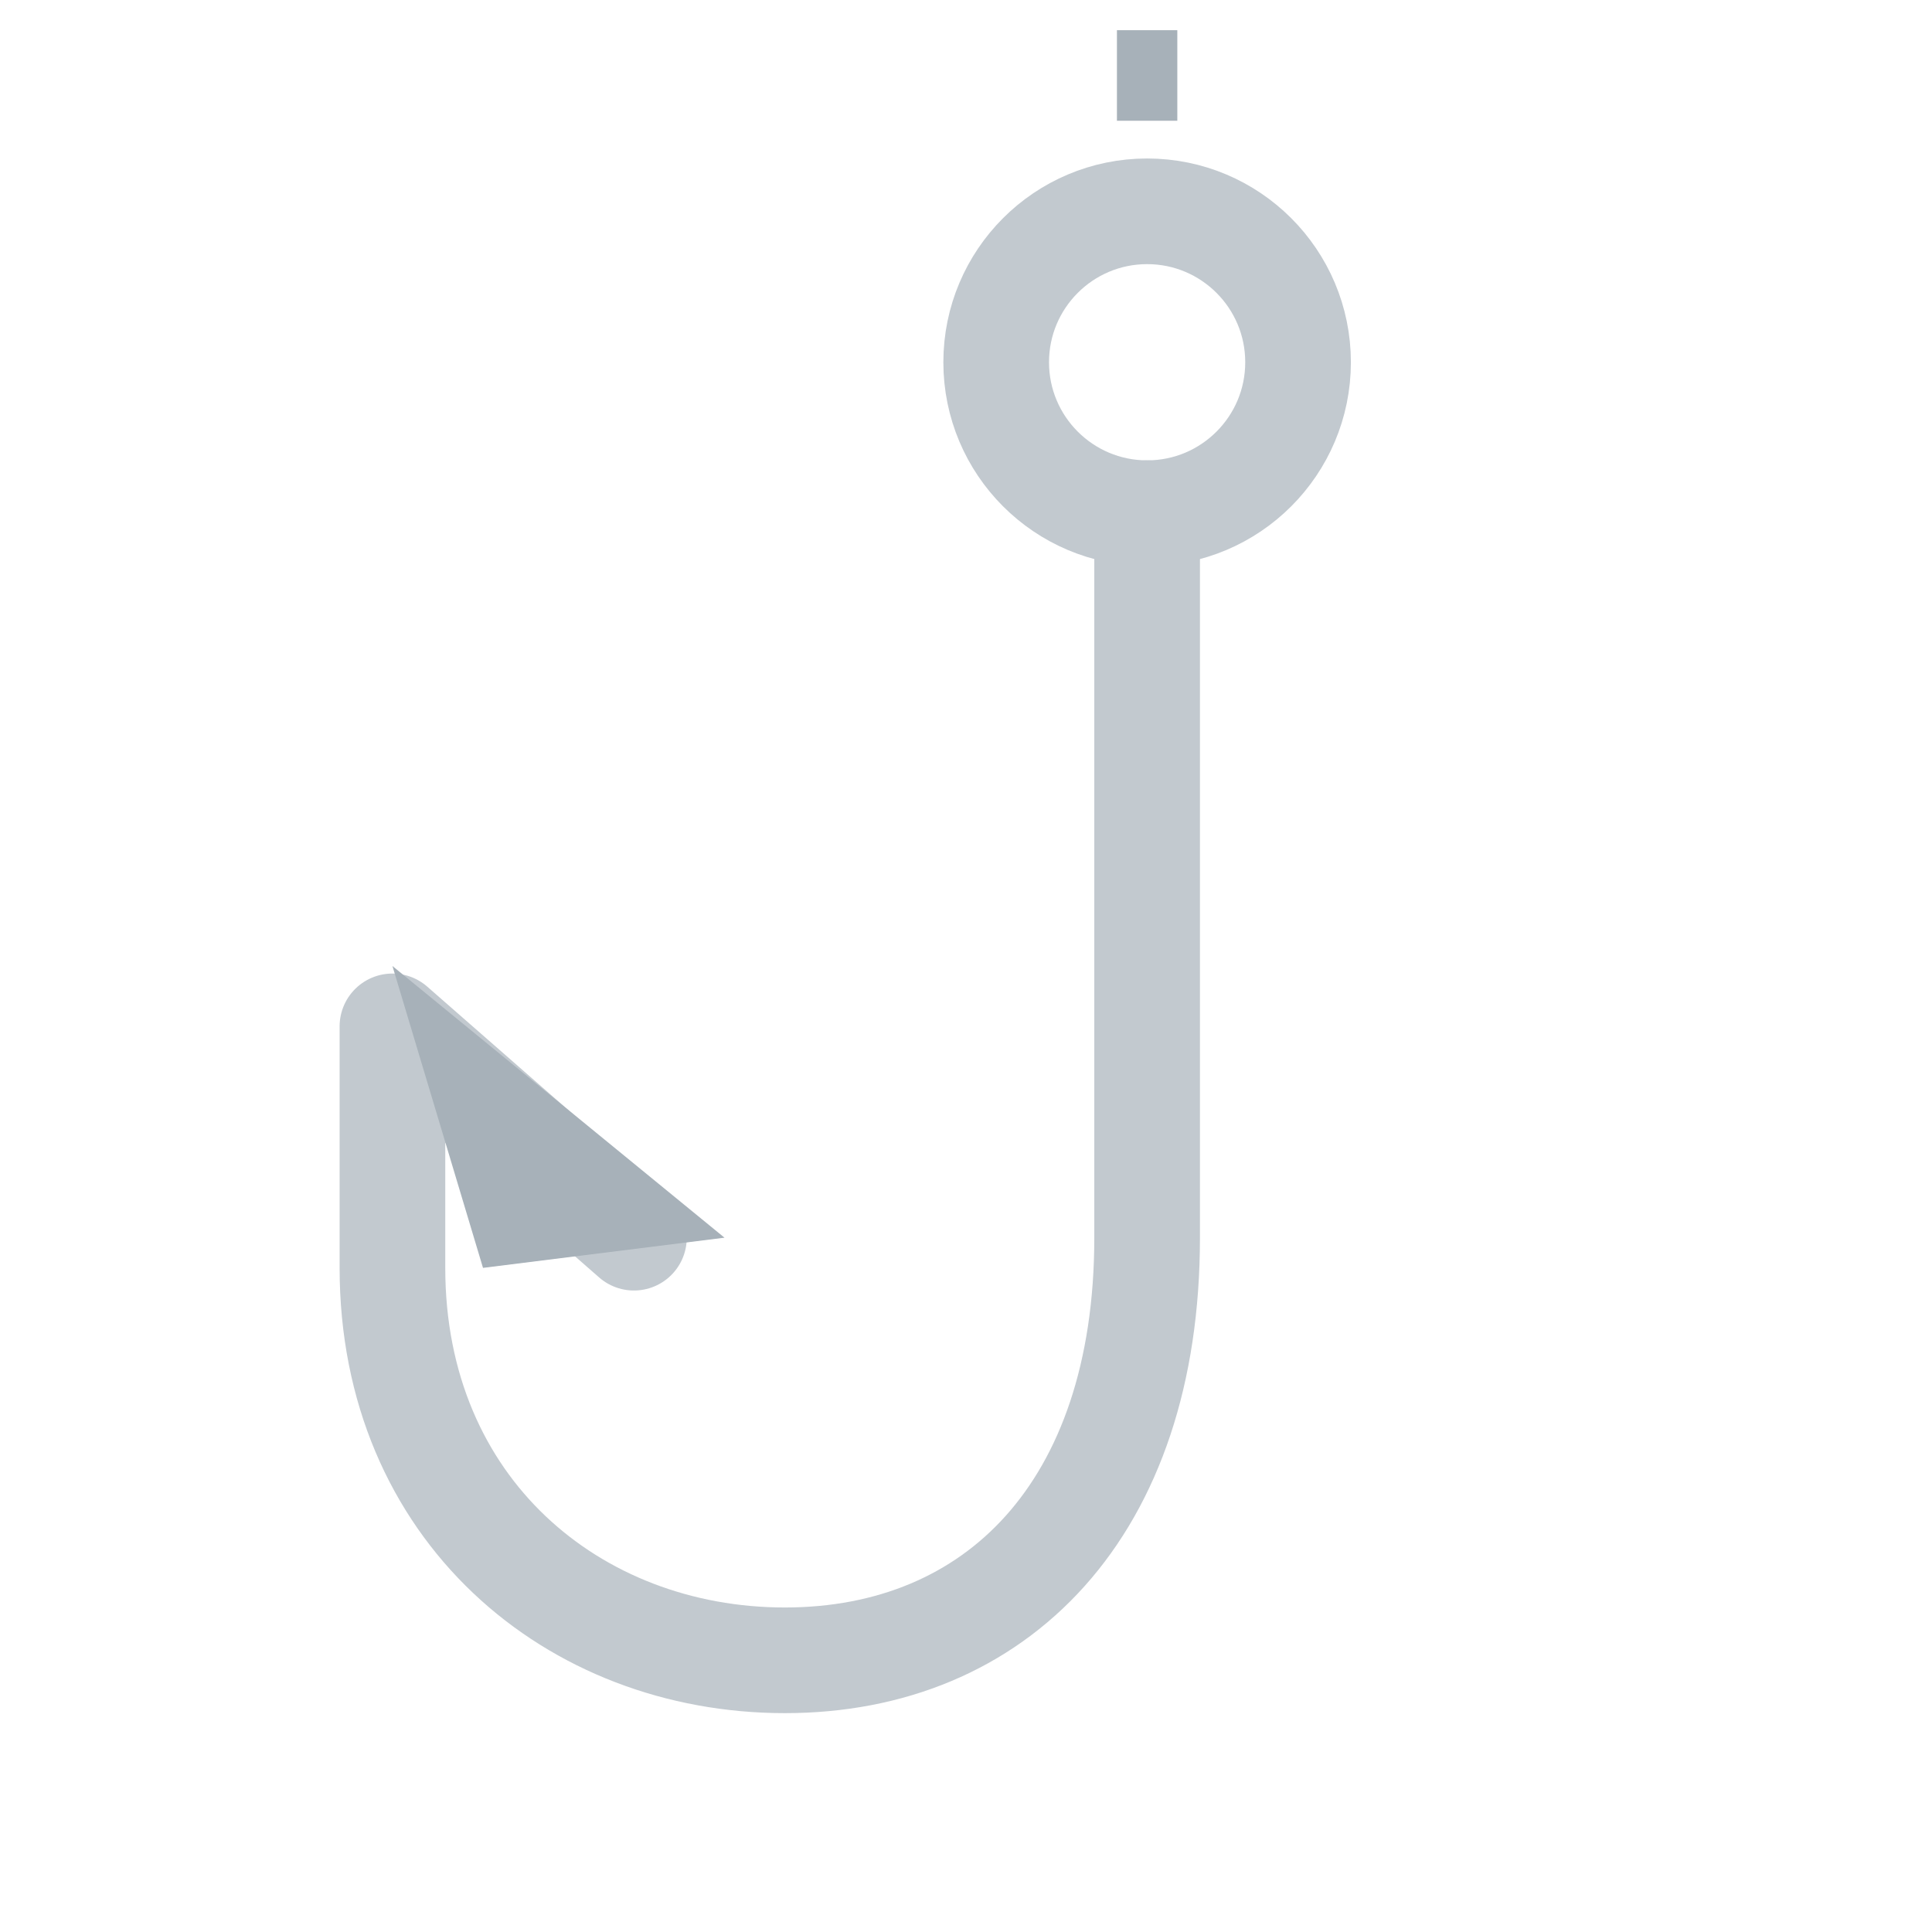
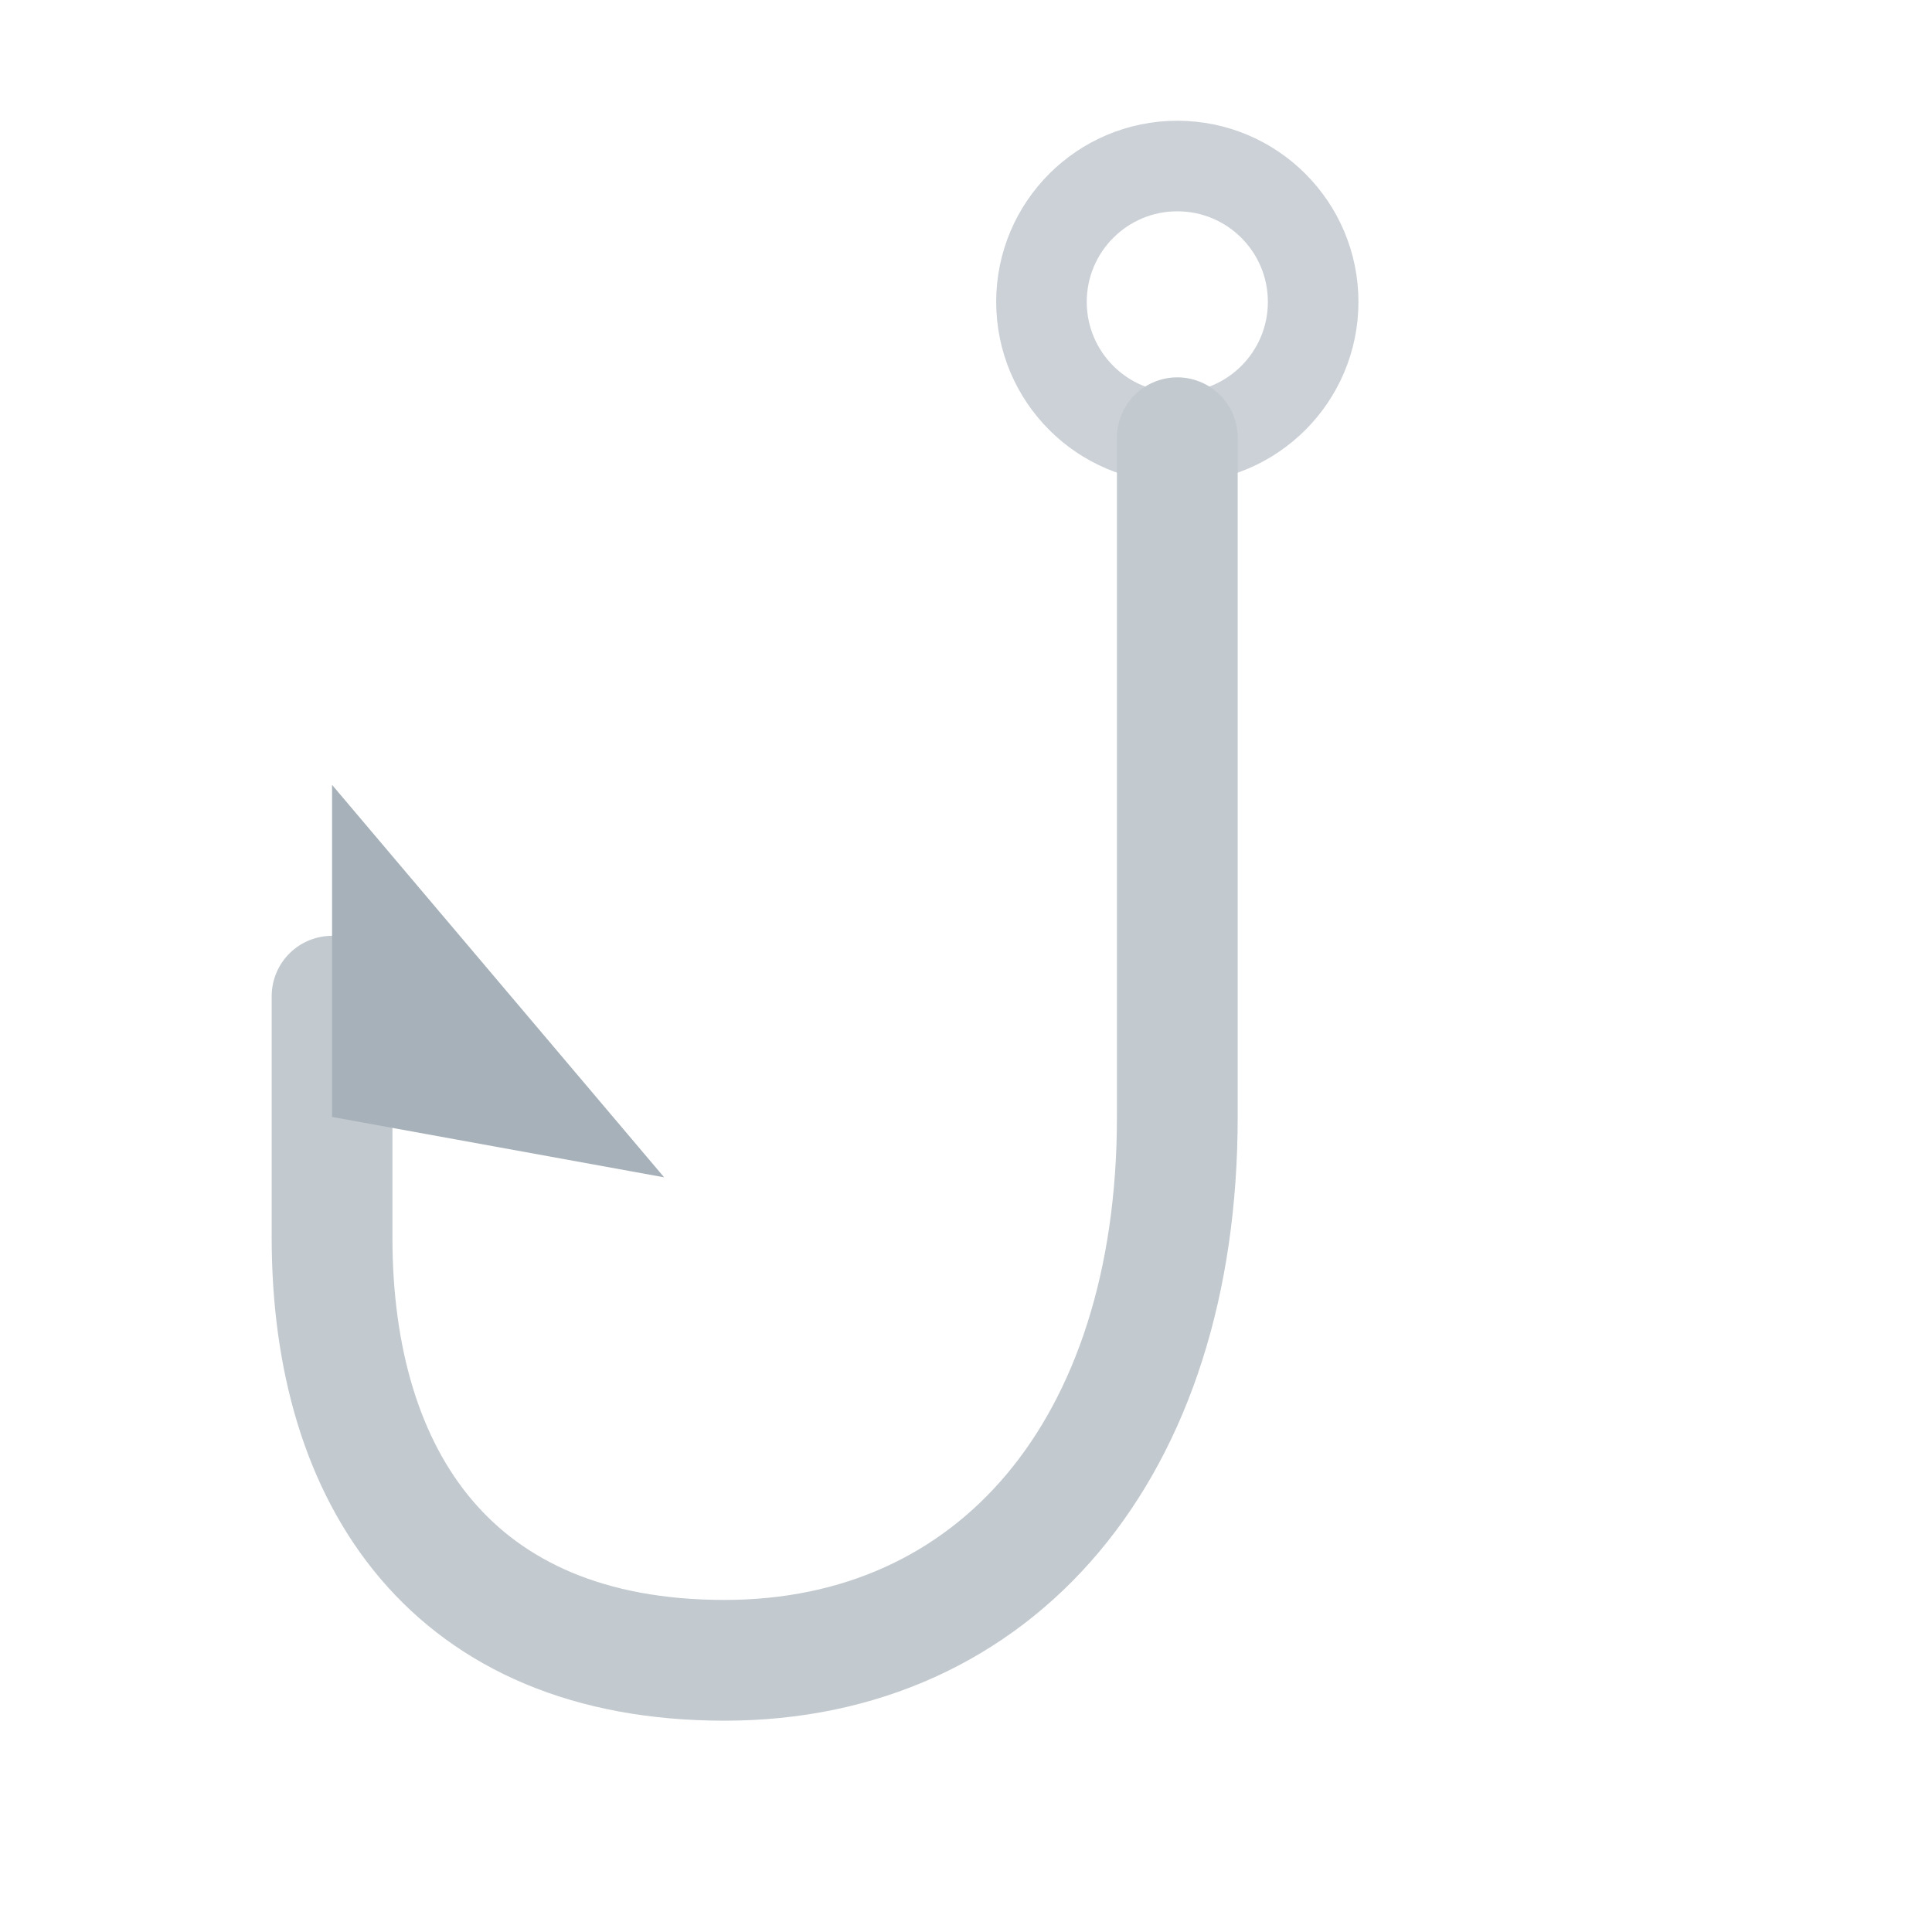
<svg xmlns="http://www.w3.org/2000/svg" viewBox="0 0 64 64">
-   <g fill="none" stroke="#c2c9cf" stroke-width="3.5" stroke-linecap="round" stroke-linejoin="round">
-     <circle cx="38" cy="12" r="5" />
-     <path d="M38 17v24c0 9-5 14-12 14S13 50 13 42v-8l8 7" />
+   <g fill="none" stroke-linecap="round" stroke-linejoin="round">
+     <circle cx="39" cy="10" r="4.5" stroke="#cbd1d6" stroke-width="3" />
+     <path d="M39 14.5V37c0 11-6 18-15 18S11 49 11 41v-8" stroke="#c2c9cf" stroke-width="4" />
  </g>
-   <path d="m13 32 11 9-8 1z" fill="#a7b1b9" />
-   <path d="M38 4V1" stroke="#a7b1b9" stroke-width="2" />
+   <path d="M11 26 22 39 11 37Z" fill="#a7b1b9" />
</svg>
